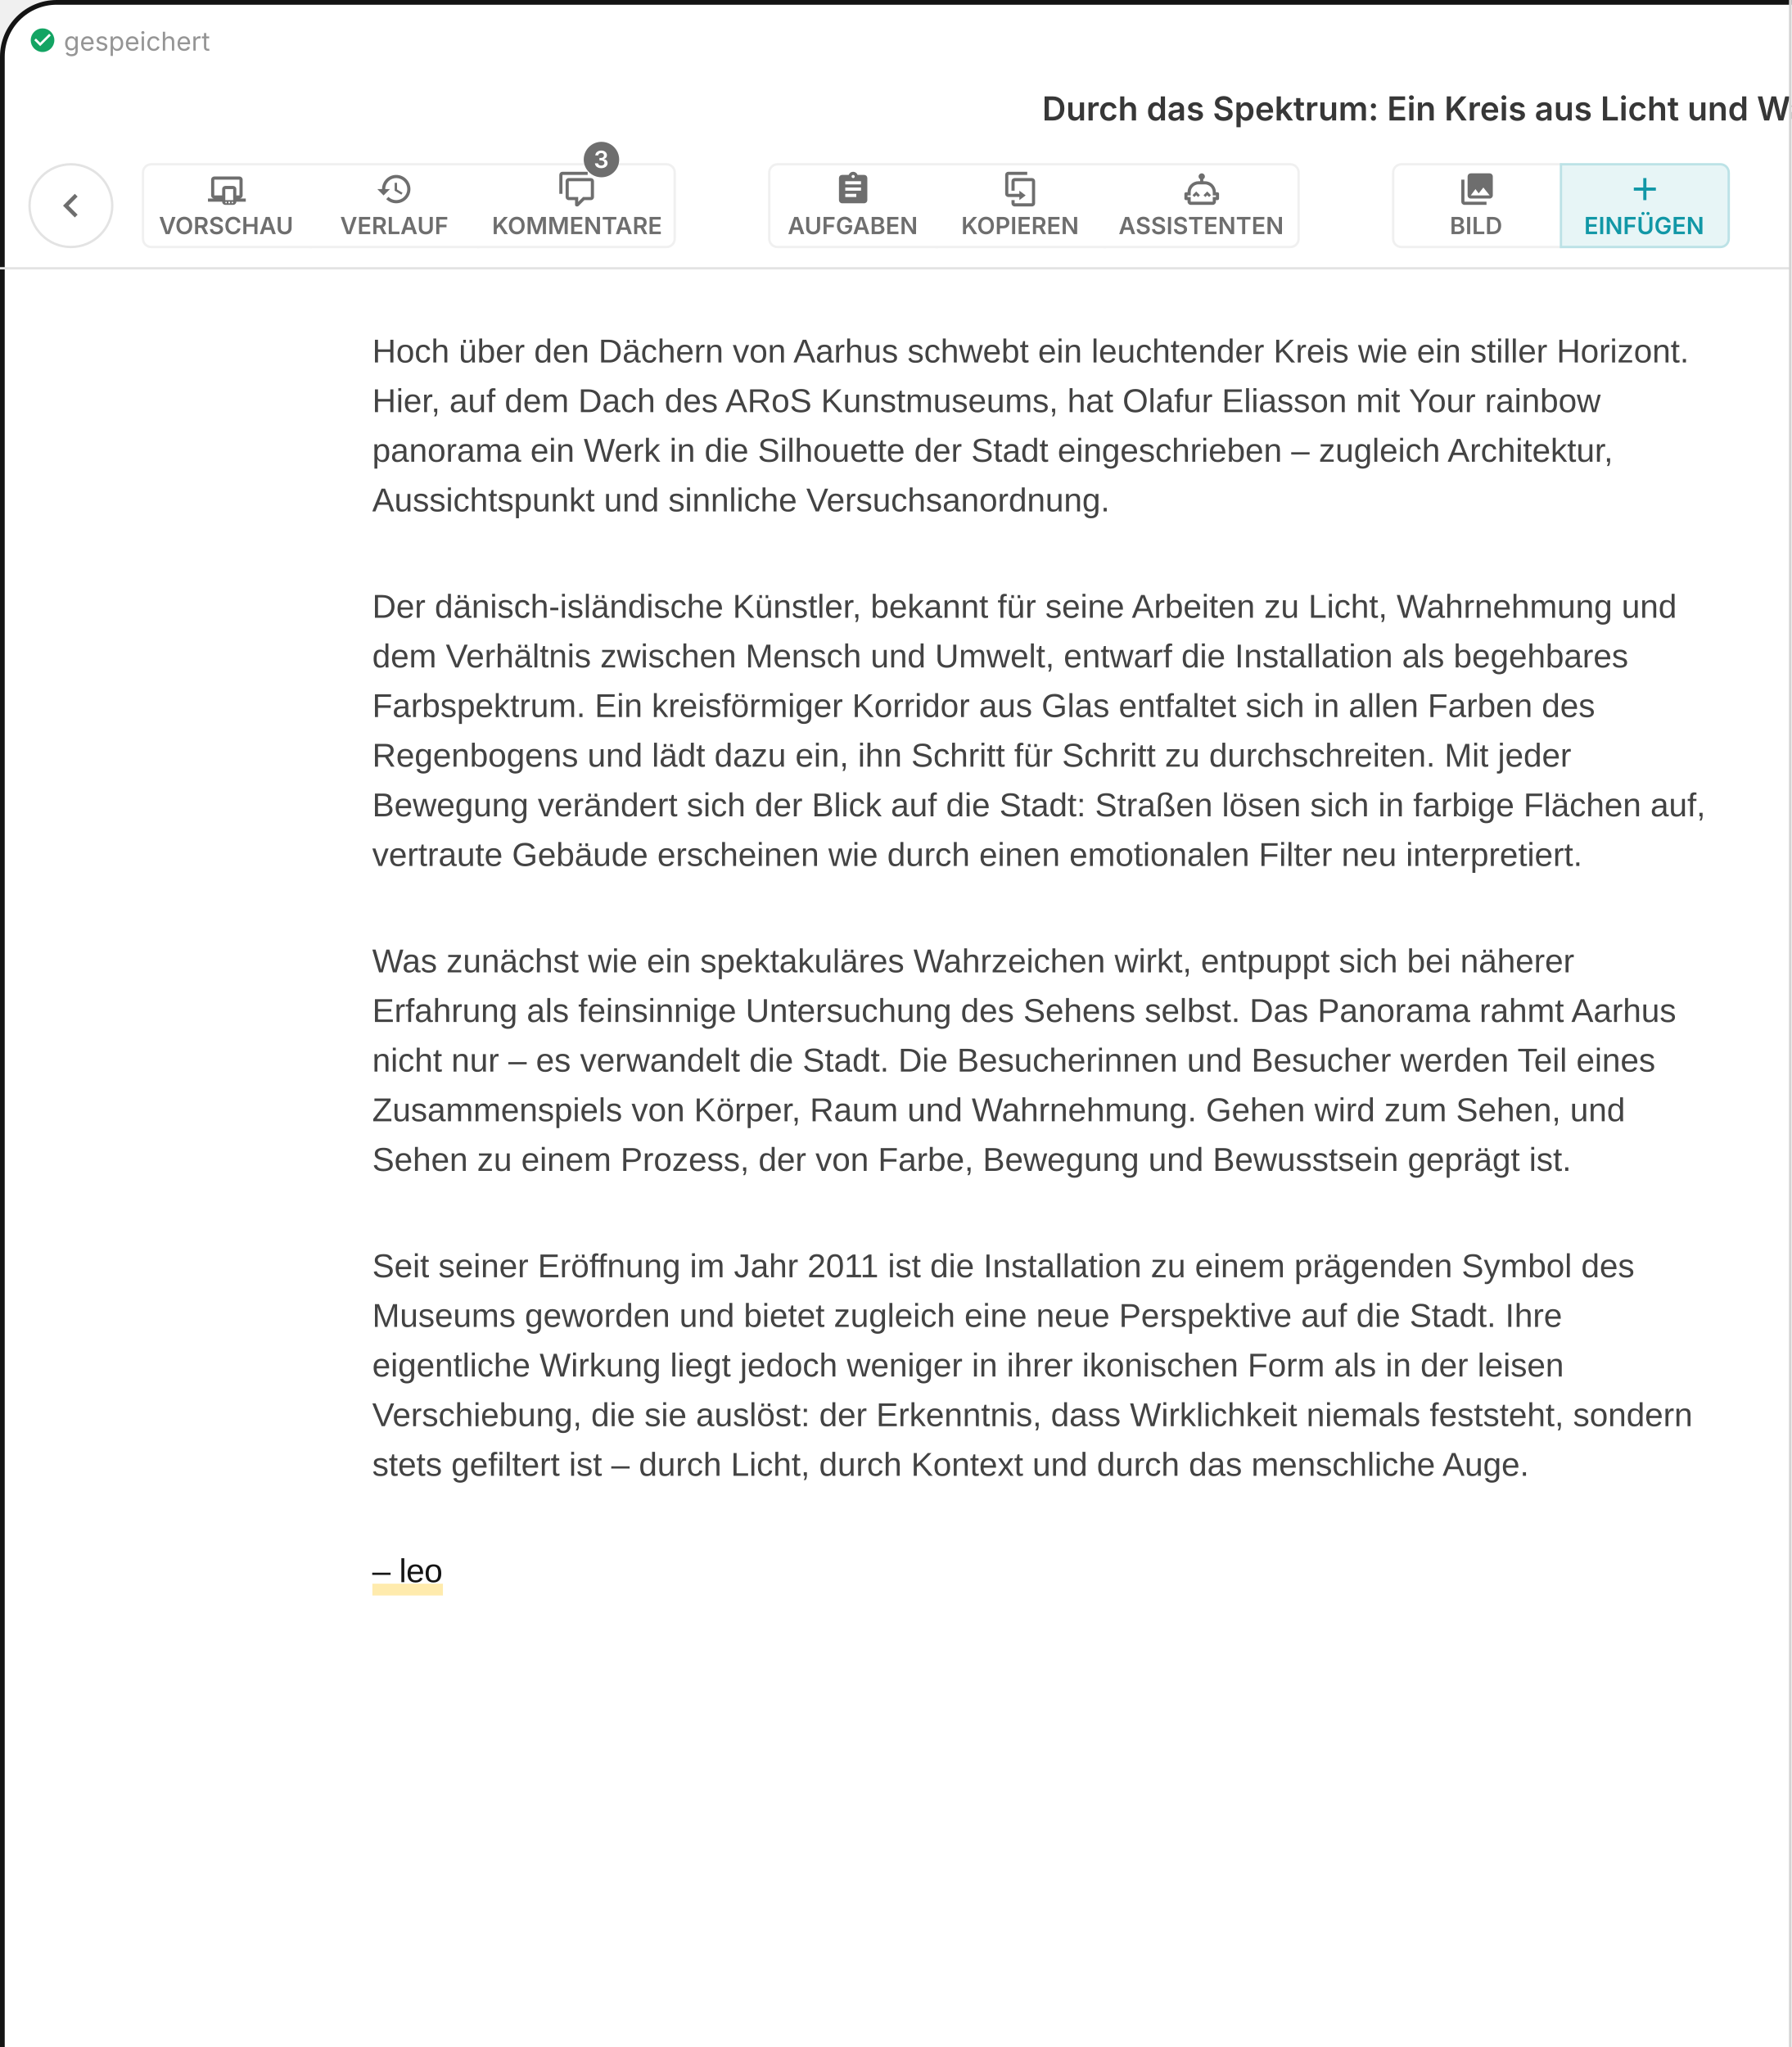
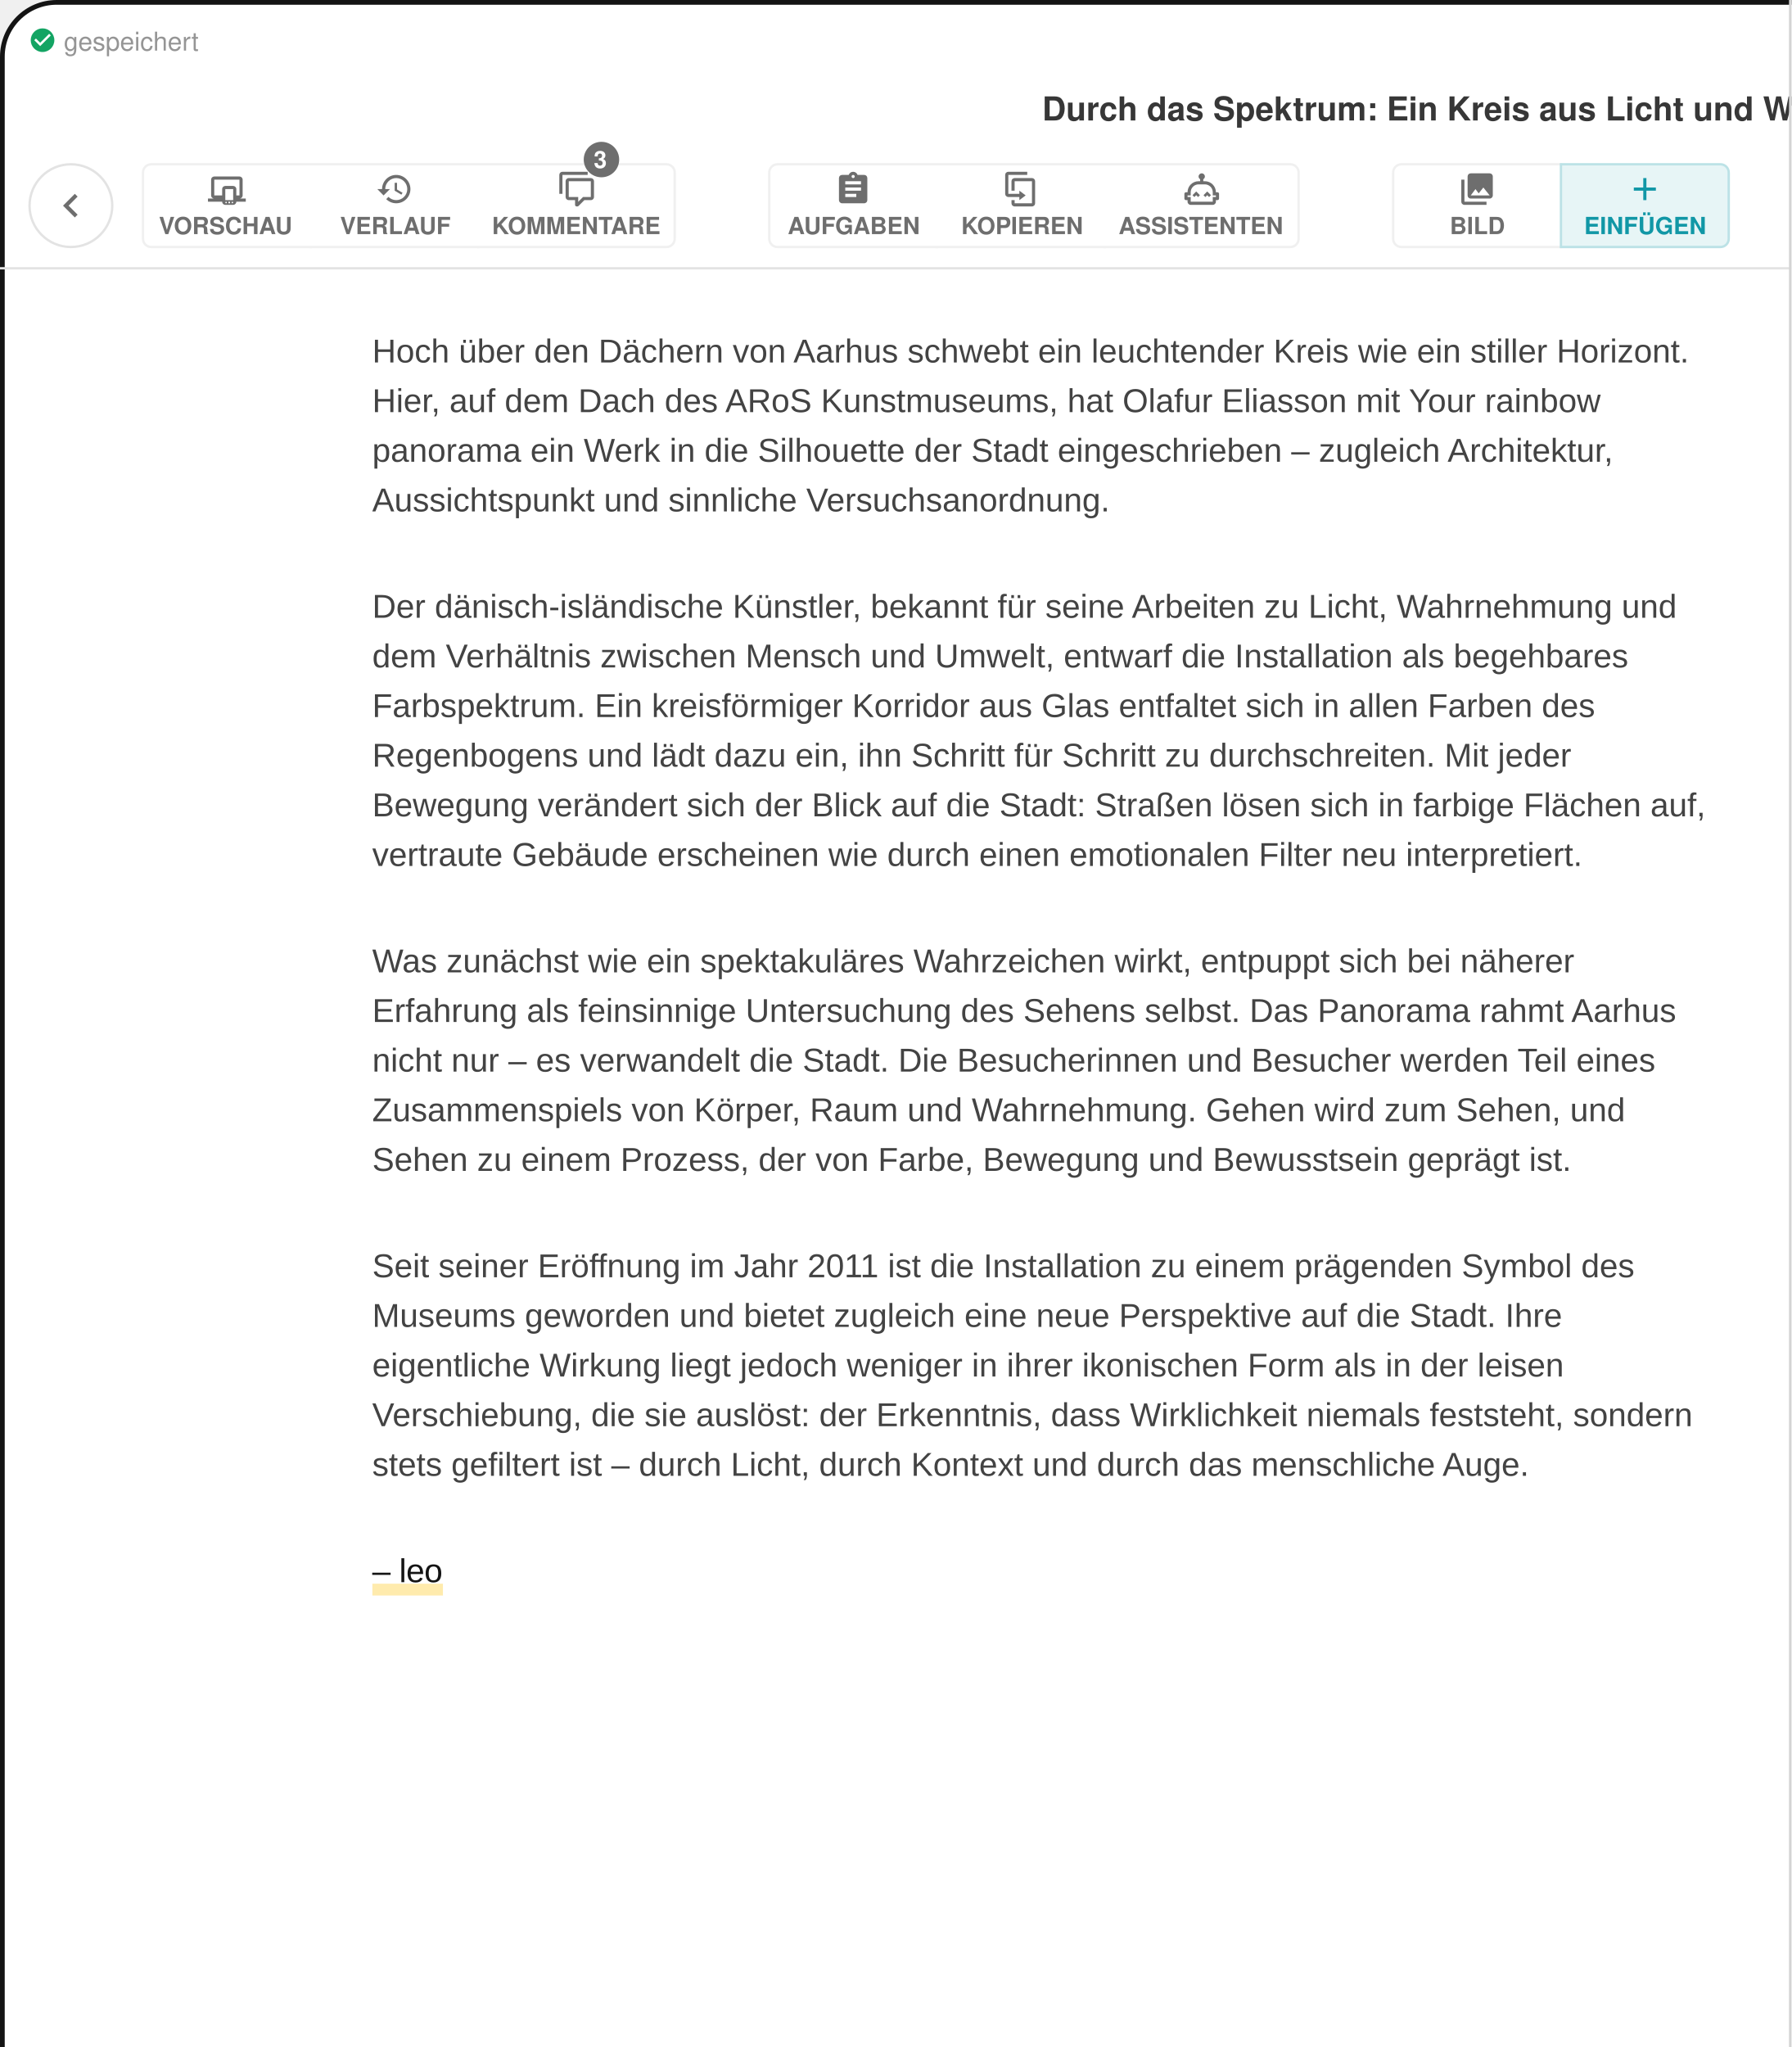
<svg xmlns="http://www.w3.org/2000/svg" width="758" height="866" viewBox="0 0 758 866" fill="none">
  <g clip-path="url(#clip0_4600_47527)">
    <mask id="path-1-inside-1_4600_47527" fill="white">
      <path d="M0 0H758V866H0V0Z" />
    </mask>
    <path d="M24 1H1266C1278.7 1 1289 11.297 1289 24V896C1289 908.703 1278.7 919 1266 919H24C11.297 919 1 908.703 1 896V24C1 11.297 11.297 1 24 1Z" fill="white" />
    <path d="M24 1H1266C1278.7 1 1289 11.297 1289 24V896C1289 908.703 1278.7 919 1266 919H24C11.297 919 1 908.703 1 896V24C1 11.297 11.297 1 24 1Z" stroke="#141414" stroke-width="2" />
    <mask id="path-4-inside-2_4600_47527" fill="white">
      <path d="M0 0H1290V114H0V0Z" />
    </mask>
    <path d="M1290 114V113H0V114V115H1290V114Z" fill="#E3E3E3" mask="url(#path-4-inside-2_4600_47527)" />
    <path d="M18 12C15.25 12 13 14.25 13 17C13 19.75 15.25 22 18 22C20.75 22 23 19.75 23 17C23 14.25 20.75 12 18 12ZM17 19.5L14.5 17L15.205 16.295L17 18.085L20.795 14.29L21.5 15L17 19.5Z" fill="#13A463" />
-     <text fill="#141414" fill-opacity="0.45" style="white-space: pre" xml:space="preserve" font-family="SF Pro Text" font-size="11" letter-spacing="0px">
+     <text fill="#141414" fill-opacity="0.45" style="white-space: pre" xml:space="preserve" font-family="SF Pro Text, -apple-system, BlinkMacSystemFont, Segoe UI, Helvetica Neue, Helvetica, Arial, sans-serif" font-size="11" letter-spacing="0px">
      <tspan x="27" y="21.41">gespeichert</tspan>
    </text>
-     <text fill="#141414" fill-opacity="0.85" style="white-space: pre" xml:space="preserve" font-family="SF Pro Text" font-size="14" font-weight="600" letter-spacing="0px">
+     <text fill="#141414" fill-opacity="0.85" style="white-space: pre" xml:space="preserve" font-family="SF Pro Text, -apple-system, BlinkMacSystemFont, Segoe UI, Helvetica Neue, Helvetica, Arial, sans-serif" font-size="14" font-weight="600" letter-spacing="0px">
      <tspan x="440.975" y="50.977">Durch das Spektrum: Ein Kreis aus Licht und Wahrnehmung</tspan>
    </text>
    <rect x="12.5" y="69.5" width="35" height="35" rx="17.5" fill="white" />
    <rect x="12.5" y="69.5" width="35" height="35" rx="17.5" stroke="#E3E3E3" />
    <path d="M32.842 90.817L29.025 87L32.842 83.175L31.666 82L26.666 87L31.666 92L32.842 90.817Z" fill="#6E6E6E" />
    <g style="mix-blend-mode:darken">
      <mask id="path-11-inside-3_4600_47527" fill="white">
        <path d="M60 73C60 70.791 61.791 69 64 69H132V105H64C61.791 105 60 103.209 60 101V73Z" />
      </mask>
      <path d="M60 73C60 70.791 61.791 69 64 69H132V105H64C61.791 105 60 103.209 60 101V73Z" fill="white" />
      <path d="M59 73C59 70.239 61.239 68 64 68H132V70H64C62.343 70 61 71.343 61 73H59ZM132 106H64C61.239 106 59 103.761 59 101H61C61 102.657 62.343 104 64 104H132V106ZM64 106C61.239 106 59 103.761 59 101V73C59 70.239 61.239 68 64 68V70C62.343 70 61 71.343 61 73V101C61 102.657 62.343 104 64 104V106ZM64 104M132 69V105V69" fill="#F0F0F0" mask="url(#path-11-inside-3_4600_47527)" />
      <path d="M90.667 76V82.667H94V80C94 79.646 94.141 79.307 94.391 79.057C94.641 78.807 94.98 78.667 95.333 78.667H98.667C99.02 78.667 99.359 78.807 99.609 79.057C99.859 79.307 100 79.646 100 80V82.667H101.333V76H90.667ZM88 85.333V84H90.667C90.313 84 89.974 83.859 89.724 83.609C89.474 83.359 89.333 83.02 89.333 82.667V76C89.333 75.646 89.474 75.307 89.724 75.057C89.974 74.807 90.313 74.667 90.667 74.667H101.333C101.687 74.667 102.026 74.807 102.276 75.057C102.526 75.307 102.667 75.646 102.667 76V82.667C102.667 83.02 102.526 83.359 102.276 83.609C102.026 83.859 101.687 84 101.333 84H104V85.333H100C100 86.073 99.4 86.667 98.667 86.667H95.333C94.98 86.667 94.641 86.526 94.391 86.276C94.141 86.026 94 85.687 94 85.333H88ZM95.667 85.333C95.578 85.333 95.493 85.368 95.431 85.431C95.368 85.493 95.333 85.578 95.333 85.667C95.333 85.755 95.368 85.84 95.431 85.902C95.493 85.965 95.578 86 95.667 86C95.755 86 95.84 85.965 95.902 85.902C95.965 85.84 96 85.755 96 85.667C96 85.578 95.965 85.493 95.902 85.431C95.84 85.368 95.755 85.333 95.667 85.333ZM98.333 85.333C98.245 85.333 98.16 85.368 98.098 85.431C98.035 85.493 98 85.578 98 85.667C98 85.755 98.035 85.84 98.098 85.902C98.16 85.965 98.245 86 98.333 86C98.422 86 98.507 85.965 98.569 85.902C98.632 85.84 98.667 85.755 98.667 85.667C98.667 85.578 98.632 85.493 98.569 85.431C98.507 85.368 98.422 85.333 98.333 85.333ZM96.667 85.333V86H97.333V85.333H96.667ZM95.333 80V84.667H98.667V80H95.333Z" fill="#6E6E6E" />
-       <text fill="#6E6E6E" style="white-space: pre" xml:space="preserve" font-family="SF Pro Text" font-size="10" font-weight="600" letter-spacing="0px">
+       <text fill="#6E6E6E" style="white-space: pre" xml:space="preserve" font-family="SF Pro Text, -apple-system, BlinkMacSystemFont, Segoe UI, Helvetica Neue, Helvetica, Arial, sans-serif" font-size="10" font-weight="600" letter-spacing="0px">
        <tspan x="67.25" y="99.055">VORSCHAU</tspan>
      </text>
    </g>
    <g style="mix-blend-mode:darken">
      <mask id="path-15-inside-4_4600_47527" fill="white">
        <path d="M131 69H203V105H131V69Z" />
      </mask>
      <path d="M131 69H203V105H131V69Z" fill="white" />
      <path d="M131 69V70H203V69V68H131V69ZM203 105V104H131V105V106H203V105Z" fill="#F0F0F0" mask="url(#path-15-inside-4_4600_47527)" />
      <path d="M168 77.333H167V80.667L169.853 82.36L170.333 81.553L168 80.167V77.333ZM167.667 74C166.075 74 164.549 74.632 163.424 75.757C162.299 76.883 161.667 78.409 161.667 80H159.667L162.307 82.687L165 80H163C163 78.762 163.492 77.575 164.367 76.7C165.242 75.825 166.429 75.333 167.667 75.333C168.904 75.333 170.091 75.825 170.966 76.7C171.842 77.575 172.333 78.762 172.333 80C172.333 81.238 171.842 82.425 170.966 83.3C170.091 84.175 168.904 84.667 167.667 84.667C166.38 84.667 165.213 84.14 164.373 83.293L163.427 84.24C164.513 85.333 166 86 167.667 86C169.258 86 170.784 85.368 171.909 84.243C173.034 83.117 173.667 81.591 173.667 80C173.667 78.409 173.034 76.883 171.909 75.757C170.784 74.632 169.258 74 167.667 74Z" fill="#6E6E6E" />
-       <text fill="#6E6E6E" style="white-space: pre" xml:space="preserve" font-family="SF Pro Text" font-size="10" font-weight="600" letter-spacing="0px">
+       <text fill="#6E6E6E" style="white-space: pre" xml:space="preserve" font-family="SF Pro Text, -apple-system, BlinkMacSystemFont, Segoe UI, Helvetica Neue, Helvetica, Arial, sans-serif" font-size="10" font-weight="600" letter-spacing="0px">
        <tspan x="143.919" y="99.055">VERLAUF</tspan>
      </text>
    </g>
    <g style="mix-blend-mode:darken">
      <mask id="path-19-inside-5_4600_47527" fill="white">
        <path d="M202 69H282C284.209 69 286 70.791 286 73V101C286 103.209 284.209 105 282 105H202V69Z" />
      </mask>
      <path d="M202 69H282C284.209 69 286 70.791 286 73V101C286 103.209 284.209 105 282 105H202V69Z" fill="white" />
      <path d="M202 68H282C284.761 68 287 70.239 287 73H285C285 71.343 283.657 70 282 70H202V68ZM287 101C287 103.761 284.761 106 282 106H202V104H282C283.657 104 285 102.657 285 101H287ZM285 101M202 105V69V105M282 68C284.761 68 287 70.239 287 73V101C287 103.761 284.761 106 282 106V104C283.657 104 285 102.657 285 101V73C285 71.343 283.657 70 282 70V68Z" fill="#F0F0F0" mask="url(#path-19-inside-5_4600_47527)" />
      <g clip-path="url(#clip1_4600_47527)">
        <path d="M244 87.333C243.823 87.333 243.653 87.263 243.528 87.138C243.403 87.013 243.333 86.843 243.333 86.667V84.667H240.667C240.313 84.667 239.974 84.526 239.724 84.276C239.474 84.026 239.333 83.687 239.333 83.333V76.667C239.333 75.927 239.933 75.333 240.667 75.333H250C250.353 75.333 250.693 75.474 250.943 75.724C251.193 75.974 251.333 76.313 251.333 76.667V83.333C251.333 83.687 251.193 84.026 250.943 84.276C250.693 84.526 250.353 84.667 250 84.667H247.267L244.8 87.14C244.667 87.267 244.5 87.333 244.333 87.333H244ZM244.667 83.333V85.387L246.72 83.333H250V76.667H240.667V83.333H244.667ZM238 82H236.667V74C236.667 73.646 236.807 73.307 237.057 73.057C237.307 72.807 237.646 72.667 238 72.667H248.667V74H238V82Z" fill="#6E6E6E" />
      </g>
-       <text fill="#6E6E6E" style="white-space: pre" xml:space="preserve" font-family="SF Pro Text" font-size="10" font-weight="600" letter-spacing="0px">
+       <text fill="#6E6E6E" style="white-space: pre" xml:space="preserve" font-family="SF Pro Text, -apple-system, BlinkMacSystemFont, Segoe UI, Helvetica Neue, Helvetica, Arial, sans-serif" font-size="10" font-weight="600" letter-spacing="0px">
        <tspan x="208.18" y="99.055">KOMMENTARE</tspan>
      </text>
      <g clip-path="url(#clip2_4600_47527)">
        <path d="M247 67.5C247 63.358 250.358 60 254.5 60C258.642 60 262 63.358 262 67.5C262 71.642 258.642 75 254.5 75C250.358 75 247 71.642 247 67.5Z" fill="#6E6E6E" />
-         <text fill="white" style="white-space: pre" xml:space="preserve" font-family="SF Pro Text" font-size="10" font-weight="600" letter-spacing="0.4px">
+         <text fill="white" style="white-space: pre" xml:space="preserve" font-family="SF Pro Text, -apple-system, BlinkMacSystemFont, Segoe UI, Helvetica Neue, Helvetica, Arial, sans-serif" font-size="10" font-weight="600" letter-spacing="0.4px">
          <tspan x="251.229" y="71.055">3</tspan>
        </text>
      </g>
    </g>
    <g style="mix-blend-mode:darken">
      <mask id="path-25-inside-6_4600_47527" fill="white">
        <path d="M325 73C325 70.791 326.791 69 329 69H397V105H329C326.791 105 325 103.209 325 101V73Z" />
      </mask>
      <path d="M325 73C325 70.791 326.791 69 329 69H397V105H329C326.791 105 325 103.209 325 101V73Z" fill="white" />
      <path d="M324 73C324 70.239 326.239 68 329 68H397V70H329C327.343 70 326 71.343 326 73H324ZM397 106H329C326.239 106 324 103.761 324 101H326C326 102.657 327.343 104 329 104H397V106ZM329 106C326.239 106 324 103.761 324 101V73C324 70.239 326.239 68 329 68V70C327.343 70 326 71.343 326 73V101C326 102.657 327.343 104 329 104V106ZM329 104M397 69V105V69" fill="#F0F0F0" mask="url(#path-25-inside-6_4600_47527)" />
      <path d="M364.333 78H357.667V76.667H364.333V78ZM364.333 80.667H357.667V79.333H364.333V80.667ZM362.333 83.333H357.667V82H362.333V83.333ZM361 74C361.177 74 361.346 74.07 361.471 74.195C361.596 74.32 361.667 74.49 361.667 74.667C361.667 74.843 361.596 75.013 361.471 75.138C361.346 75.263 361.177 75.333 361 75.333C360.823 75.333 360.654 75.263 360.529 75.138C360.404 75.013 360.333 74.843 360.333 74.667C360.333 74.49 360.404 74.32 360.529 74.195C360.654 74.07 360.823 74 361 74ZM365.667 74H362.88C362.6 73.227 361.867 72.667 361 72.667C360.133 72.667 359.4 73.227 359.12 74H356.333C355.98 74 355.641 74.14 355.391 74.391C355.14 74.641 355 74.98 355 75.333V84.667C355 85.02 355.14 85.359 355.391 85.609C355.641 85.859 355.98 86 356.333 86H365.667C366.02 86 366.359 85.859 366.609 85.609C366.86 85.359 367 85.02 367 84.667V75.333C367 74.98 366.86 74.641 366.609 74.391C366.359 74.14 366.02 74 365.667 74Z" fill="#6E6E6E" />
-       <text fill="#6E6E6E" style="white-space: pre" xml:space="preserve" font-family="SF Pro Text" font-size="10" font-weight="600" letter-spacing="0px">
+       <text fill="#6E6E6E" style="white-space: pre" xml:space="preserve" font-family="SF Pro Text, -apple-system, BlinkMacSystemFont, Segoe UI, Helvetica Neue, Helvetica, Arial, sans-serif" font-size="10" font-weight="600" letter-spacing="0px">
        <tspan x="333.314" y="99.055">AUFGABEN</tspan>
      </text>
    </g>
    <g style="mix-blend-mode:darken">
      <mask id="path-29-inside-7_4600_47527" fill="white">
        <path d="M396 69H468V105H396V69Z" />
      </mask>
      <path d="M396 69H468V105H396V69Z" fill="white" />
      <path d="M396 69V70H468V69V68H396V69ZM468 105V104H396V105V106H468V105Z" fill="#F0F0F0" mask="url(#path-29-inside-7_4600_47527)" />
      <path d="M431.333 83.333H426.667C426.313 83.333 425.974 83.193 425.724 82.943C425.474 82.693 425.333 82.354 425.333 82V74C425.333 73.646 425.474 73.307 425.724 73.057C425.974 72.807 426.313 72.667 426.667 72.667H434.667V74H426.667V82H431.333V80.667L434 82.667L431.333 84.667V83.333ZM436.667 86V76.667H429.333V80.667H428V76.667C428 76.313 428.141 75.974 428.391 75.724C428.641 75.474 428.98 75.333 429.333 75.333H436.667C437.02 75.333 437.36 75.474 437.61 75.724C437.86 75.974 438 76.313 438 76.667V86C438 86.354 437.86 86.693 437.61 86.943C437.36 87.193 437.02 87.333 436.667 87.333H429.333C428.98 87.333 428.641 87.193 428.391 86.943C428.141 86.693 428 86.354 428 86V84.667H429.333V86H436.667Z" fill="#6E6E6E" />
-       <text fill="#6E6E6E" style="white-space: pre" xml:space="preserve" font-family="SF Pro Text" font-size="10" font-weight="600" letter-spacing="0px">
+       <text fill="#6E6E6E" style="white-space: pre" xml:space="preserve" font-family="SF Pro Text, -apple-system, BlinkMacSystemFont, Segoe UI, Helvetica Neue, Helvetica, Arial, sans-serif" font-size="10" font-weight="600" letter-spacing="0px">
        <tspan x="406.741" y="99.055">KOPIEREN</tspan>
      </text>
    </g>
    <g style="mix-blend-mode:darken">
      <mask id="path-33-inside-8_4600_47527" fill="white">
        <path d="M467 69H546C548.209 69 550 70.791 550 73V101C550 103.209 548.209 105 546 105H467V69Z" />
      </mask>
      <path d="M467 69H546C548.209 69 550 70.791 550 73V101C550 103.209 548.209 105 546 105H467V69Z" fill="white" />
      <path d="M467 68H546C548.761 68 551 70.239 551 73H549C549 71.343 547.657 70 546 70H467V68ZM551 101C551 103.761 548.761 106 546 106H467V104H546C547.657 104 549 102.657 549 101H551ZM549 101M467 105V69V105M546 68C548.761 68 551 70.239 551 73V101C551 103.761 548.761 106 546 106V104C547.657 104 549 102.657 549 101V73C549 71.343 547.657 70 546 70V68Z" fill="#F0F0F0" mask="url(#path-33-inside-8_4600_47527)" />
      <path d="M515.167 81.333H514.5C514.5 78.753 512.413 76.667 509.833 76.667H509.167V75.82C509.567 75.593 509.833 75.16 509.833 74.667C509.833 73.933 509.24 73.333 508.5 73.333C507.76 73.333 507.167 73.933 507.167 74.667C507.167 75.16 507.433 75.593 507.833 75.82V76.667H507.167C504.587 76.667 502.5 78.753 502.5 81.333H501.833C501.467 81.333 501.167 81.633 501.167 82V84C501.167 84.367 501.467 84.667 501.833 84.667H502.5V85.333C502.5 86.073 503.1 86.667 503.833 86.667H513.167C513.907 86.667 514.5 86.073 514.5 85.333V84.667H515.167C515.533 84.667 515.833 84.367 515.833 84V82C515.833 81.633 515.533 81.333 515.167 81.333ZM514.5 83.333H513.167V85.333H503.833V83.333H502.5V82.667H503.833V81.333C503.833 79.493 505.327 78 507.167 78H509.833C511.673 78 513.167 79.493 513.167 81.333V82.667H514.5V83.333ZM506.167 81L507.74 82.573L506.953 83.36L506.167 82.573L505.38 83.36L504.593 82.573L506.167 81ZM510.833 81L512.407 82.573L511.62 83.36L510.833 82.573L510.047 83.36L509.26 82.573L510.833 81Z" fill="#6E6E6E" />
-       <text fill="#6E6E6E" style="white-space: pre" xml:space="preserve" font-family="SF Pro Text" font-size="10" font-weight="600" letter-spacing="0px">
+       <text fill="#6E6E6E" style="white-space: pre" xml:space="preserve" font-family="SF Pro Text, -apple-system, BlinkMacSystemFont, Segoe UI, Helvetica Neue, Helvetica, Arial, sans-serif" font-size="10" font-weight="600" letter-spacing="0px">
        <tspan x="473.314" y="99.055">ASSISTENTEN</tspan>
      </text>
    </g>
    <g style="mix-blend-mode:darken">
      <mask id="path-37-inside-9_4600_47527" fill="white">
        <path d="M589 73C589 70.791 590.791 69 593 69H661V105H593C590.791 105 589 103.209 589 101V73Z" />
      </mask>
      <path d="M589 73C589 70.791 590.791 69 593 69H661V105H593C590.791 105 589 103.209 589 101V73Z" fill="white" />
      <path d="M588 73C588 70.239 590.239 68 593 68H661V70H593C591.343 70 590 71.343 590 73H588ZM661 106H593C590.239 106 588 103.761 588 101H590C590 102.657 591.343 104 593 104H661V106ZM593 106C590.239 106 588 103.761 588 101V73C588 70.239 590.239 68 593 68V70C591.343 70 590 71.343 590 73V101C590 102.657 591.343 104 593 104V106ZM593 104M661 69V105V69" fill="#F0F0F0" mask="url(#path-37-inside-9_4600_47527)" />
      <path d="M631.667 82.667V74.667C631.667 74.313 631.526 73.974 631.276 73.724C631.026 73.474 630.687 73.333 630.333 73.333H622.333C621.98 73.333 621.641 73.474 621.391 73.724C621.141 73.974 621 74.313 621 74.667V82.667C621 83.02 621.141 83.359 621.391 83.609C621.641 83.86 621.98 84 622.333 84H630.333C630.687 84 631.026 83.86 631.276 83.609C631.526 83.359 631.667 83.02 631.667 82.667ZM624.333 80L625.687 81.807L627.667 79.333L630.333 82.667H622.333L624.333 80ZM618.333 76V85.333C618.333 85.687 618.474 86.026 618.724 86.276C618.974 86.526 619.313 86.667 619.667 86.667H629V85.333H619.667V76" fill="#6E6E6E" />
-       <text fill="#6E6E6E" style="white-space: pre" xml:space="preserve" font-family="SF Pro Text" font-size="10" font-weight="600" letter-spacing="0px">
+       <text fill="#6E6E6E" style="white-space: pre" xml:space="preserve" font-family="SF Pro Text, -apple-system, BlinkMacSystemFont, Segoe UI, Helvetica Neue, Helvetica, Arial, sans-serif" font-size="10" font-weight="600" letter-spacing="0px">
        <tspan x="613.472" y="99.055">BILD</tspan>
      </text>
    </g>
    <g style="mix-blend-mode:darken">
      <path d="M728 69.5C729.933 69.5 731.5 71.067 731.5 73V101C731.5 102.933 729.933 104.5 728 104.5H660.5V69.5H728Z" fill="#E7F5F6" />
      <path d="M728 69.5C729.933 69.5 731.5 71.067 731.5 73V101C731.5 102.933 729.933 104.5 728 104.5H660.5V69.5H728Z" stroke="#BCE2E6" />
      <path d="M700.667 80.667H696.667V84.667H695.333V80.667H691.333V79.333H695.333V75.333H696.667V79.333H700.667V80.667Z" fill="#1197A6" />
-       <text fill="#1197A6" style="white-space: pre" xml:space="preserve" font-family="SF Pro Text" font-size="10" font-weight="600" letter-spacing="0px">
+       <text fill="#1197A6" style="white-space: pre" xml:space="preserve" font-family="SF Pro Text, -apple-system, BlinkMacSystemFont, Segoe UI, Helvetica Neue, Helvetica, Arial, sans-serif" font-size="10" font-weight="600" letter-spacing="0px">
        <tspan x="670.307" y="99.055">EINFÜGEN</tspan>
      </text>
    </g>
    <text opacity="0.8" fill="#141414" style="white-space: pre" xml:space="preserve" font-family="Arial" font-size="14" letter-spacing="0em">
      <tspan x="157.5" y="153.354">Hoch über den Dächern von Aarhus schwebt ein leuchtender Kreis wie ein stiller Horizont. </tspan>
      <tspan x="157.5" y="174.354">Hier, auf dem Dach des ARoS Kunstmuseums, hat Olafur Eliasson mit Your rainbow </tspan>
      <tspan x="157.5" y="195.354">panorama ein Werk in die Silhouette der Stadt eingeschrieben – zugleich Architektur, </tspan>
      <tspan x="157.5" y="216.354">Aussichtspunkt und sinnliche Versuchsanordnung.</tspan>
    </text>
    <text opacity="0.8" fill="#141414" style="white-space: pre" xml:space="preserve" font-family="Arial" font-size="14" letter-spacing="0em">
      <tspan x="157.5" y="261.354">Der dänisch-isländische Künstler, bekannt für seine Arbeiten zu Licht, Wahrnehmung und </tspan>
      <tspan x="157.5" y="282.354">dem Verhältnis zwischen Mensch und Umwelt, entwarf die Installation als begehbares </tspan>
      <tspan x="157.5" y="303.354">Farbspektrum. Ein kreisförmiger Korridor aus Glas entfaltet sich in allen Farben des </tspan>
      <tspan x="157.5" y="324.354">Regenbogens und lädt dazu ein, ihn Schritt für Schritt zu durchschreiten. Mit jeder </tspan>
      <tspan x="157.5" y="345.354">Bewegung verändert sich der Blick auf die Stadt: Straßen lösen sich in farbige Flächen auf, </tspan>
      <tspan x="157.5" y="366.354">vertraute Gebäude erscheinen wie durch einen emotionalen Filter neu interpretiert.</tspan>
    </text>
    <text opacity="0.8" fill="#141414" style="white-space: pre" xml:space="preserve" font-family="Arial" font-size="14" letter-spacing="0em">
      <tspan x="157.5" y="411.354">Was zunächst wie ein spektakuläres Wahrzeichen wirkt, entpuppt sich bei näherer </tspan>
      <tspan x="157.5" y="432.354">Erfahrung als feinsinnige Untersuchung des Sehens selbst. Das Panorama rahmt Aarhus </tspan>
      <tspan x="157.5" y="453.354">nicht nur – es verwandelt die Stadt. Die Besucherinnen und Besucher werden Teil eines </tspan>
      <tspan x="157.5" y="474.354">Zusammenspiels von Körper, Raum und Wahrnehmung. Gehen wird zum Sehen, und </tspan>
      <tspan x="157.5" y="495.354">Sehen zu einem Prozess, der von Farbe, Bewegung und Bewusstsein geprägt ist.</tspan>
    </text>
    <text opacity="0.8" fill="#141414" style="white-space: pre" xml:space="preserve" font-family="Arial" font-size="14" letter-spacing="0em">
      <tspan x="157.5" y="540.354">Seit seiner Eröffnung im Jahr 2011 ist die Installation zu einem prägenden Symbol des </tspan>
      <tspan x="157.5" y="561.354">Museums geworden und bietet zugleich eine neue Perspektive auf die Stadt. Ihre </tspan>
      <tspan x="157.5" y="582.354">eigentliche Wirkung liegt jedoch weniger in ihrer ikonischen Form als in der leisen </tspan>
      <tspan x="157.5" y="603.354">Verschiebung, die sie auslöst: der Erkenntnis, dass Wirklichkeit niemals feststeht, sondern </tspan>
      <tspan x="157.5" y="624.354">stets gefiltert ist – durch Licht, durch Kontext und durch das menschliche Auge.</tspan>
    </text>
    <mask id="path-48-inside-10_4600_47527" fill="white">
      <path d="M157.5 654H187.5V675H157.5V654Z" />
    </mask>
    <path d="M187.5 675V670H157.5V675V680H187.5V675Z" fill="#FFEBAD" mask="url(#path-48-inside-10_4600_47527)" />
    <text fill="#141414" style="white-space: pre" xml:space="preserve" font-family="Arial" font-size="14" letter-spacing="-0.01em">
      <tspan x="157.5" y="669.354">– leo</tspan>
    </text>
  </g>
  <path d="M758 0H757V866H758H759V0H758Z" fill="#D4D4D4" mask="url(#path-1-inside-1_4600_47527)" />
  <defs>
    <clipPath id="clip0_4600_47527">
      <path d="M0 0H758V866H0V0Z" fill="white" />
    </clipPath>
    <clipPath id="clip1_4600_47527">
      <rect width="16" height="16" fill="white" transform="translate(236 72)" />
    </clipPath>
    <clipPath id="clip2_4600_47527">
      <rect width="15" height="15" fill="white" transform="translate(247 60)" />
    </clipPath>
  </defs>
</svg>
